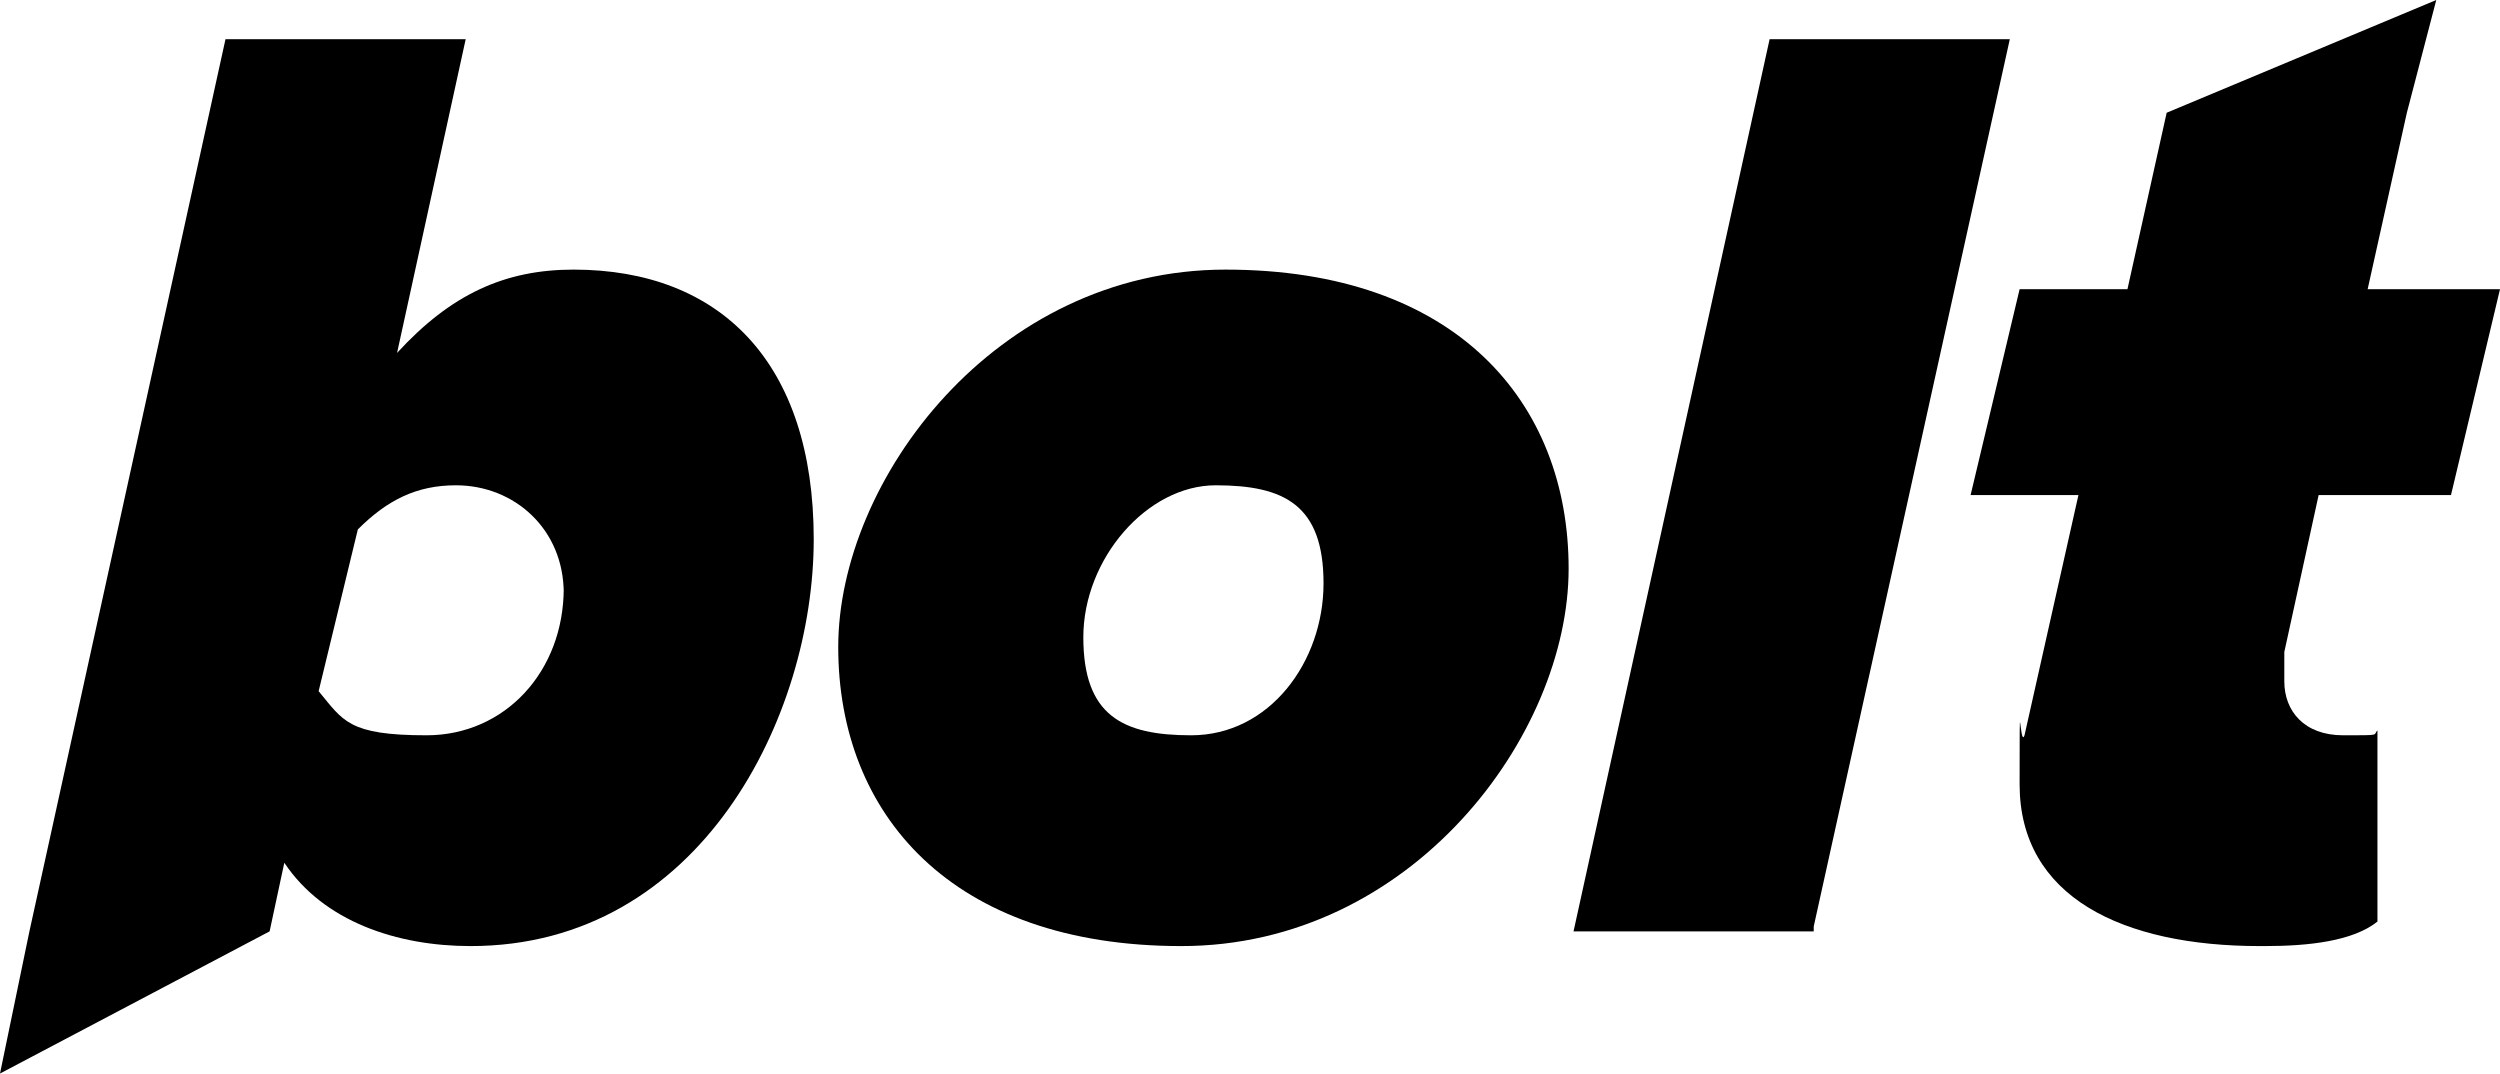
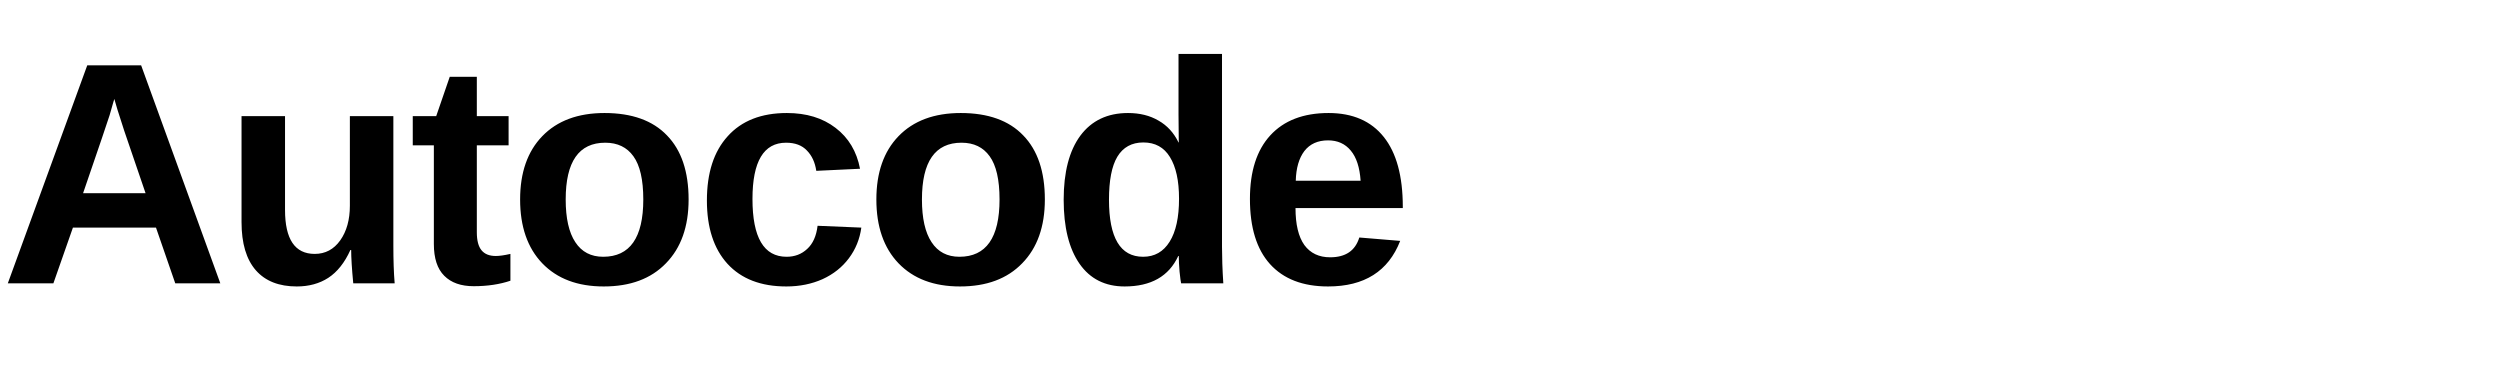
- <svg xmlns="http://www.w3.org/2000/svg" viewBox="0 0 51 21.9">
-   <path d="M24.1 19.3c-4.7 0-7-2.7-7-6.1s3.2-7.7 7.9-7.7 7 2.7 7 6.1-3.2 7.7-7.9 7.7Zm.2-4.3c1.6 0 2.7-1.5 2.7-3.1s-.8-2-2.2-2-2.7 1.5-2.7 3.1.8 2 2.2 2ZM37 19h-4.9l4-18.2H41l-4 18.1Z" />
-   <path d="M9.6 19.3c-1.5 0-3-.5-3.8-1.7L5.5 19 0 21.9.6 19 4.6.8h4.9L8.1 7.2c1.1-1.2 2.2-1.7 3.6-1.7 3 0 4.9 1.9 4.9 5.5s-2.3 8.3-7 8.3Zm1.9-7.3c0 1.7-1.2 3-2.8 3s-1.7-.3-2.2-.9l.8-3.3c.6-.6 1.2-.9 2-.9 1.2 0 2.2.9 2.2 2.2Z" style="fill-rule:evenodd" />
-   <path d="M46.1 19.3c-2.8 0-4.9-1-4.9-3.3s0-.7.1-1l1.1-4.9h-2.2l1-4.2h2.2l.8-3.6L49.7 0l-.6 2.3-.8 3.6H51l-1 4.2h-2.7l-.7 3.2v.6c0 .6.4 1.1 1.2 1.1s.6 0 .7-.1v3.9c-.5.4-1.4.5-2.3.5Z" />
+ <svg xmlns="http://www.w3.org/2000/svg" viewBox="0 0 150 22">
+   <text x="0" y="17" font-family="'Artifakt Legend', Arial, sans-serif" font-size="19" font-weight="700" letter-spacing="-0.4" fill="#000">Autocode</text>
</svg>
